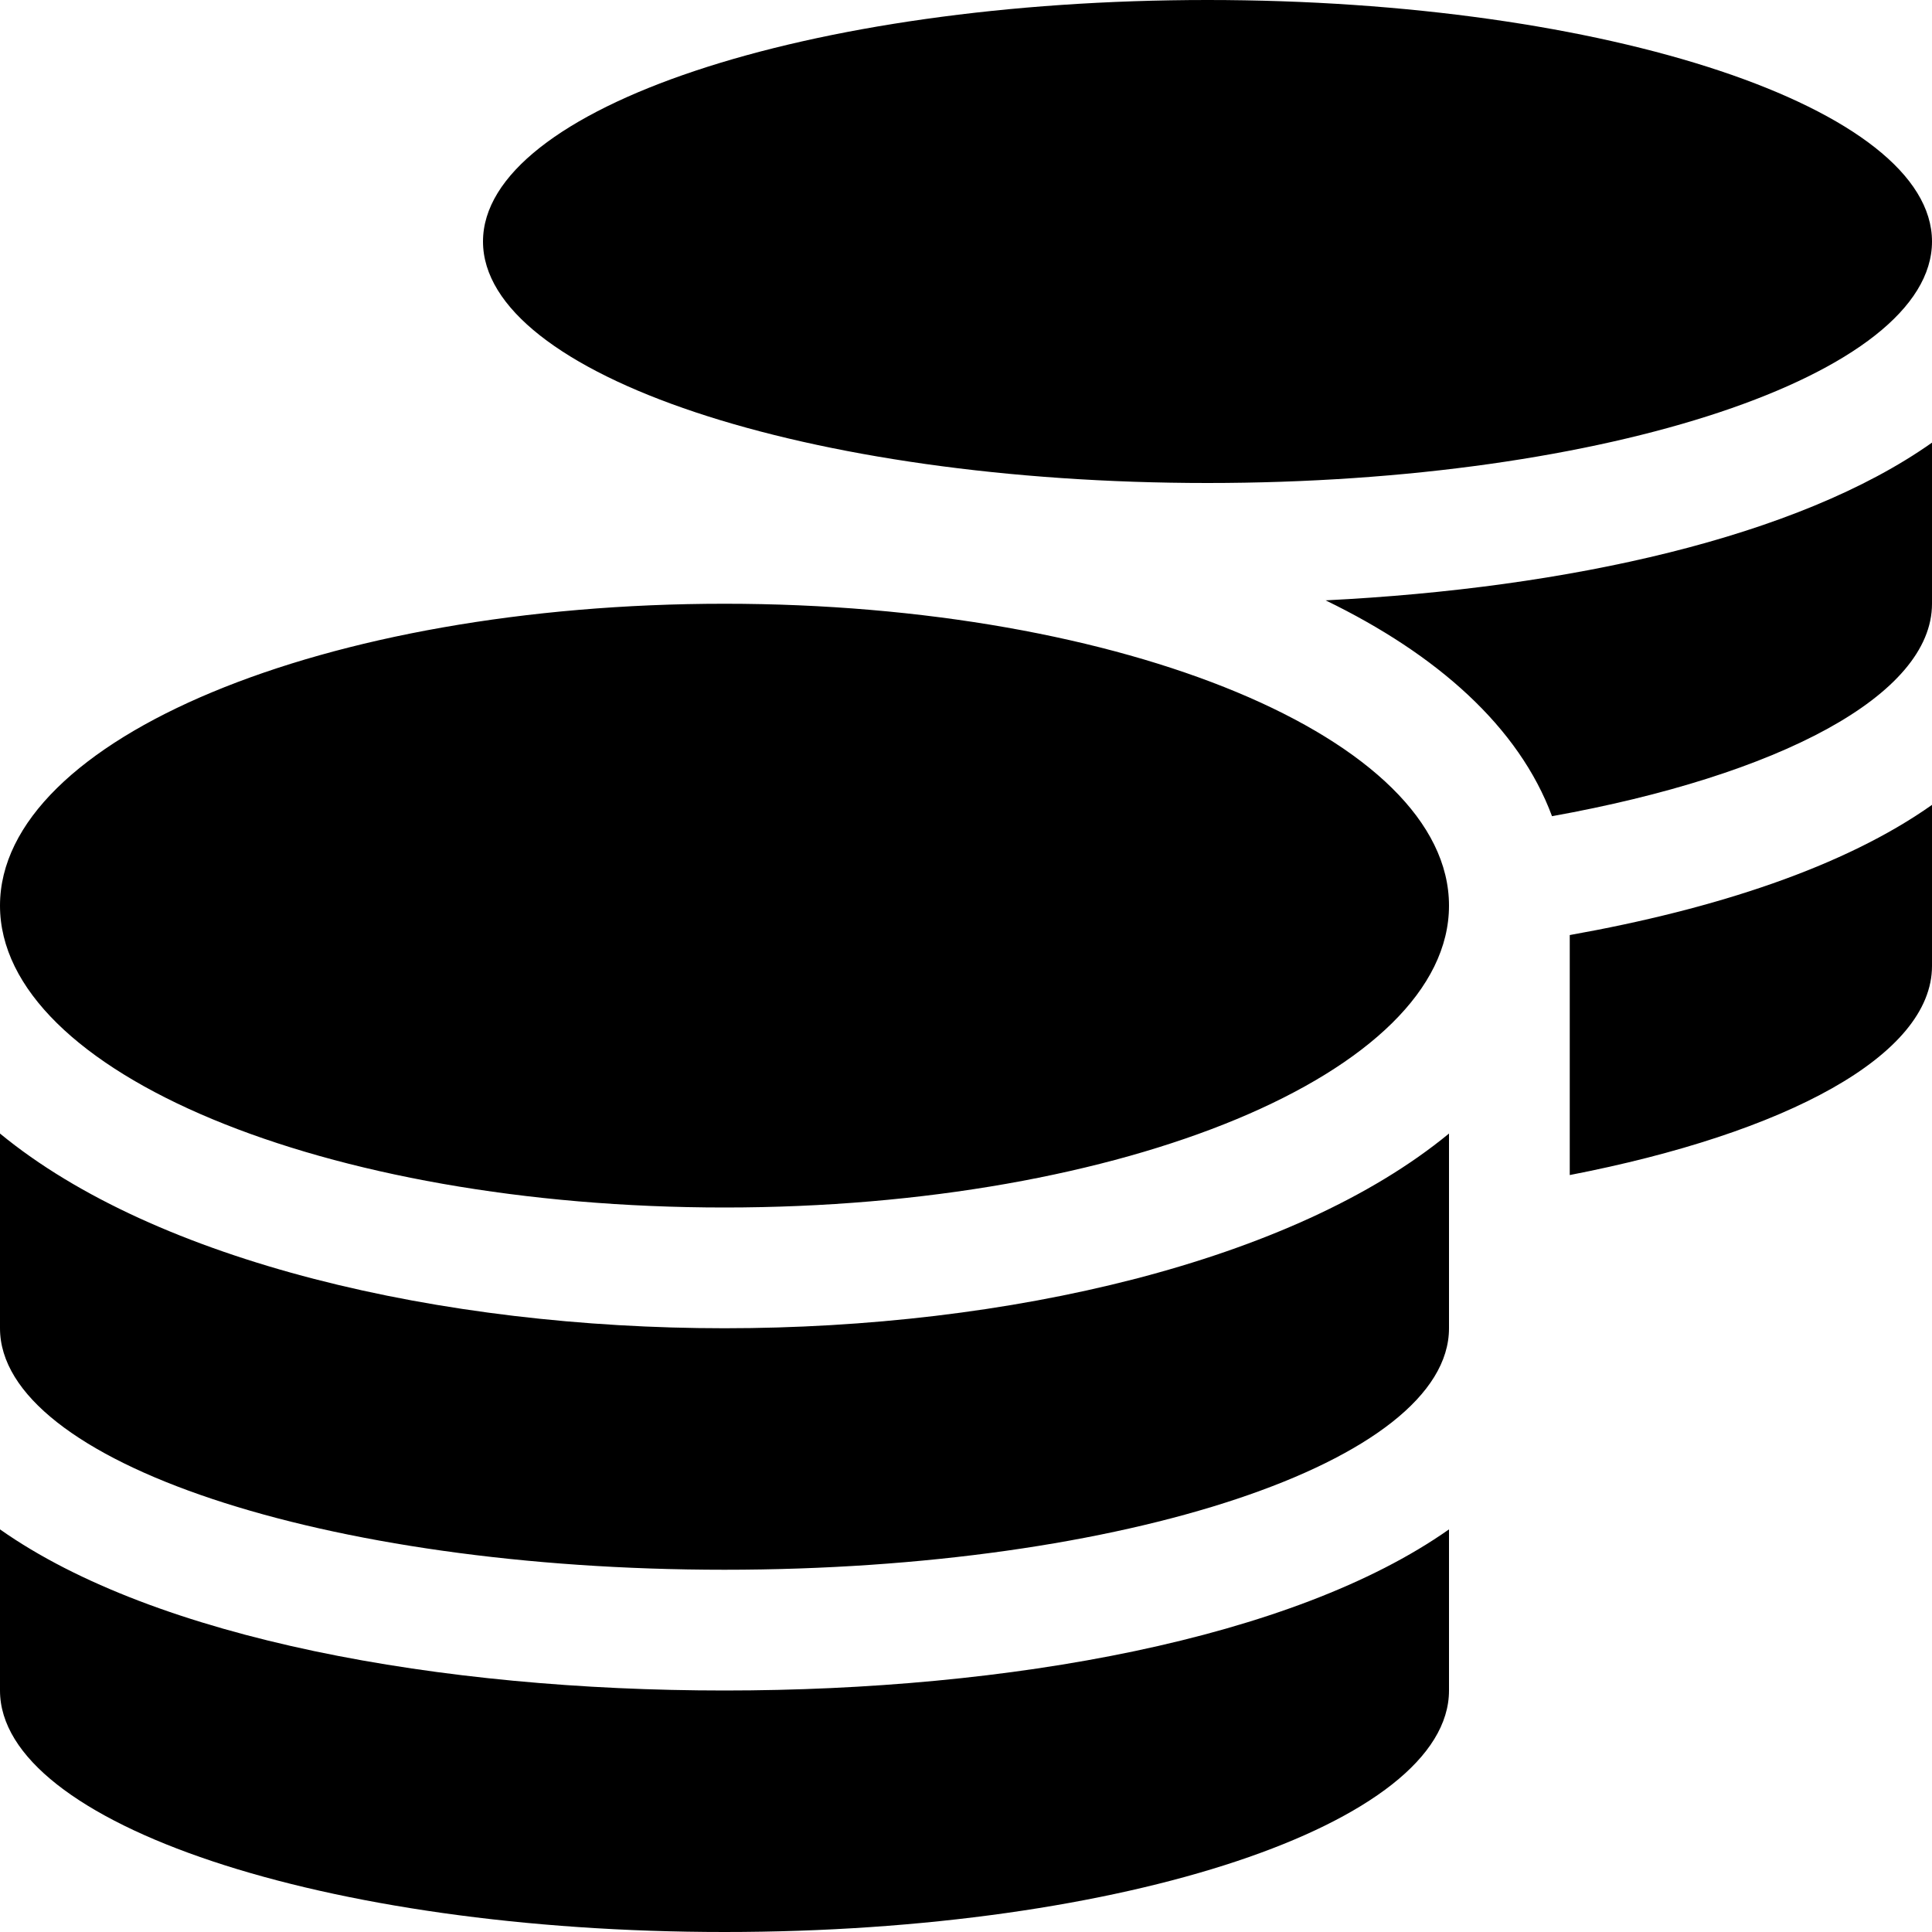
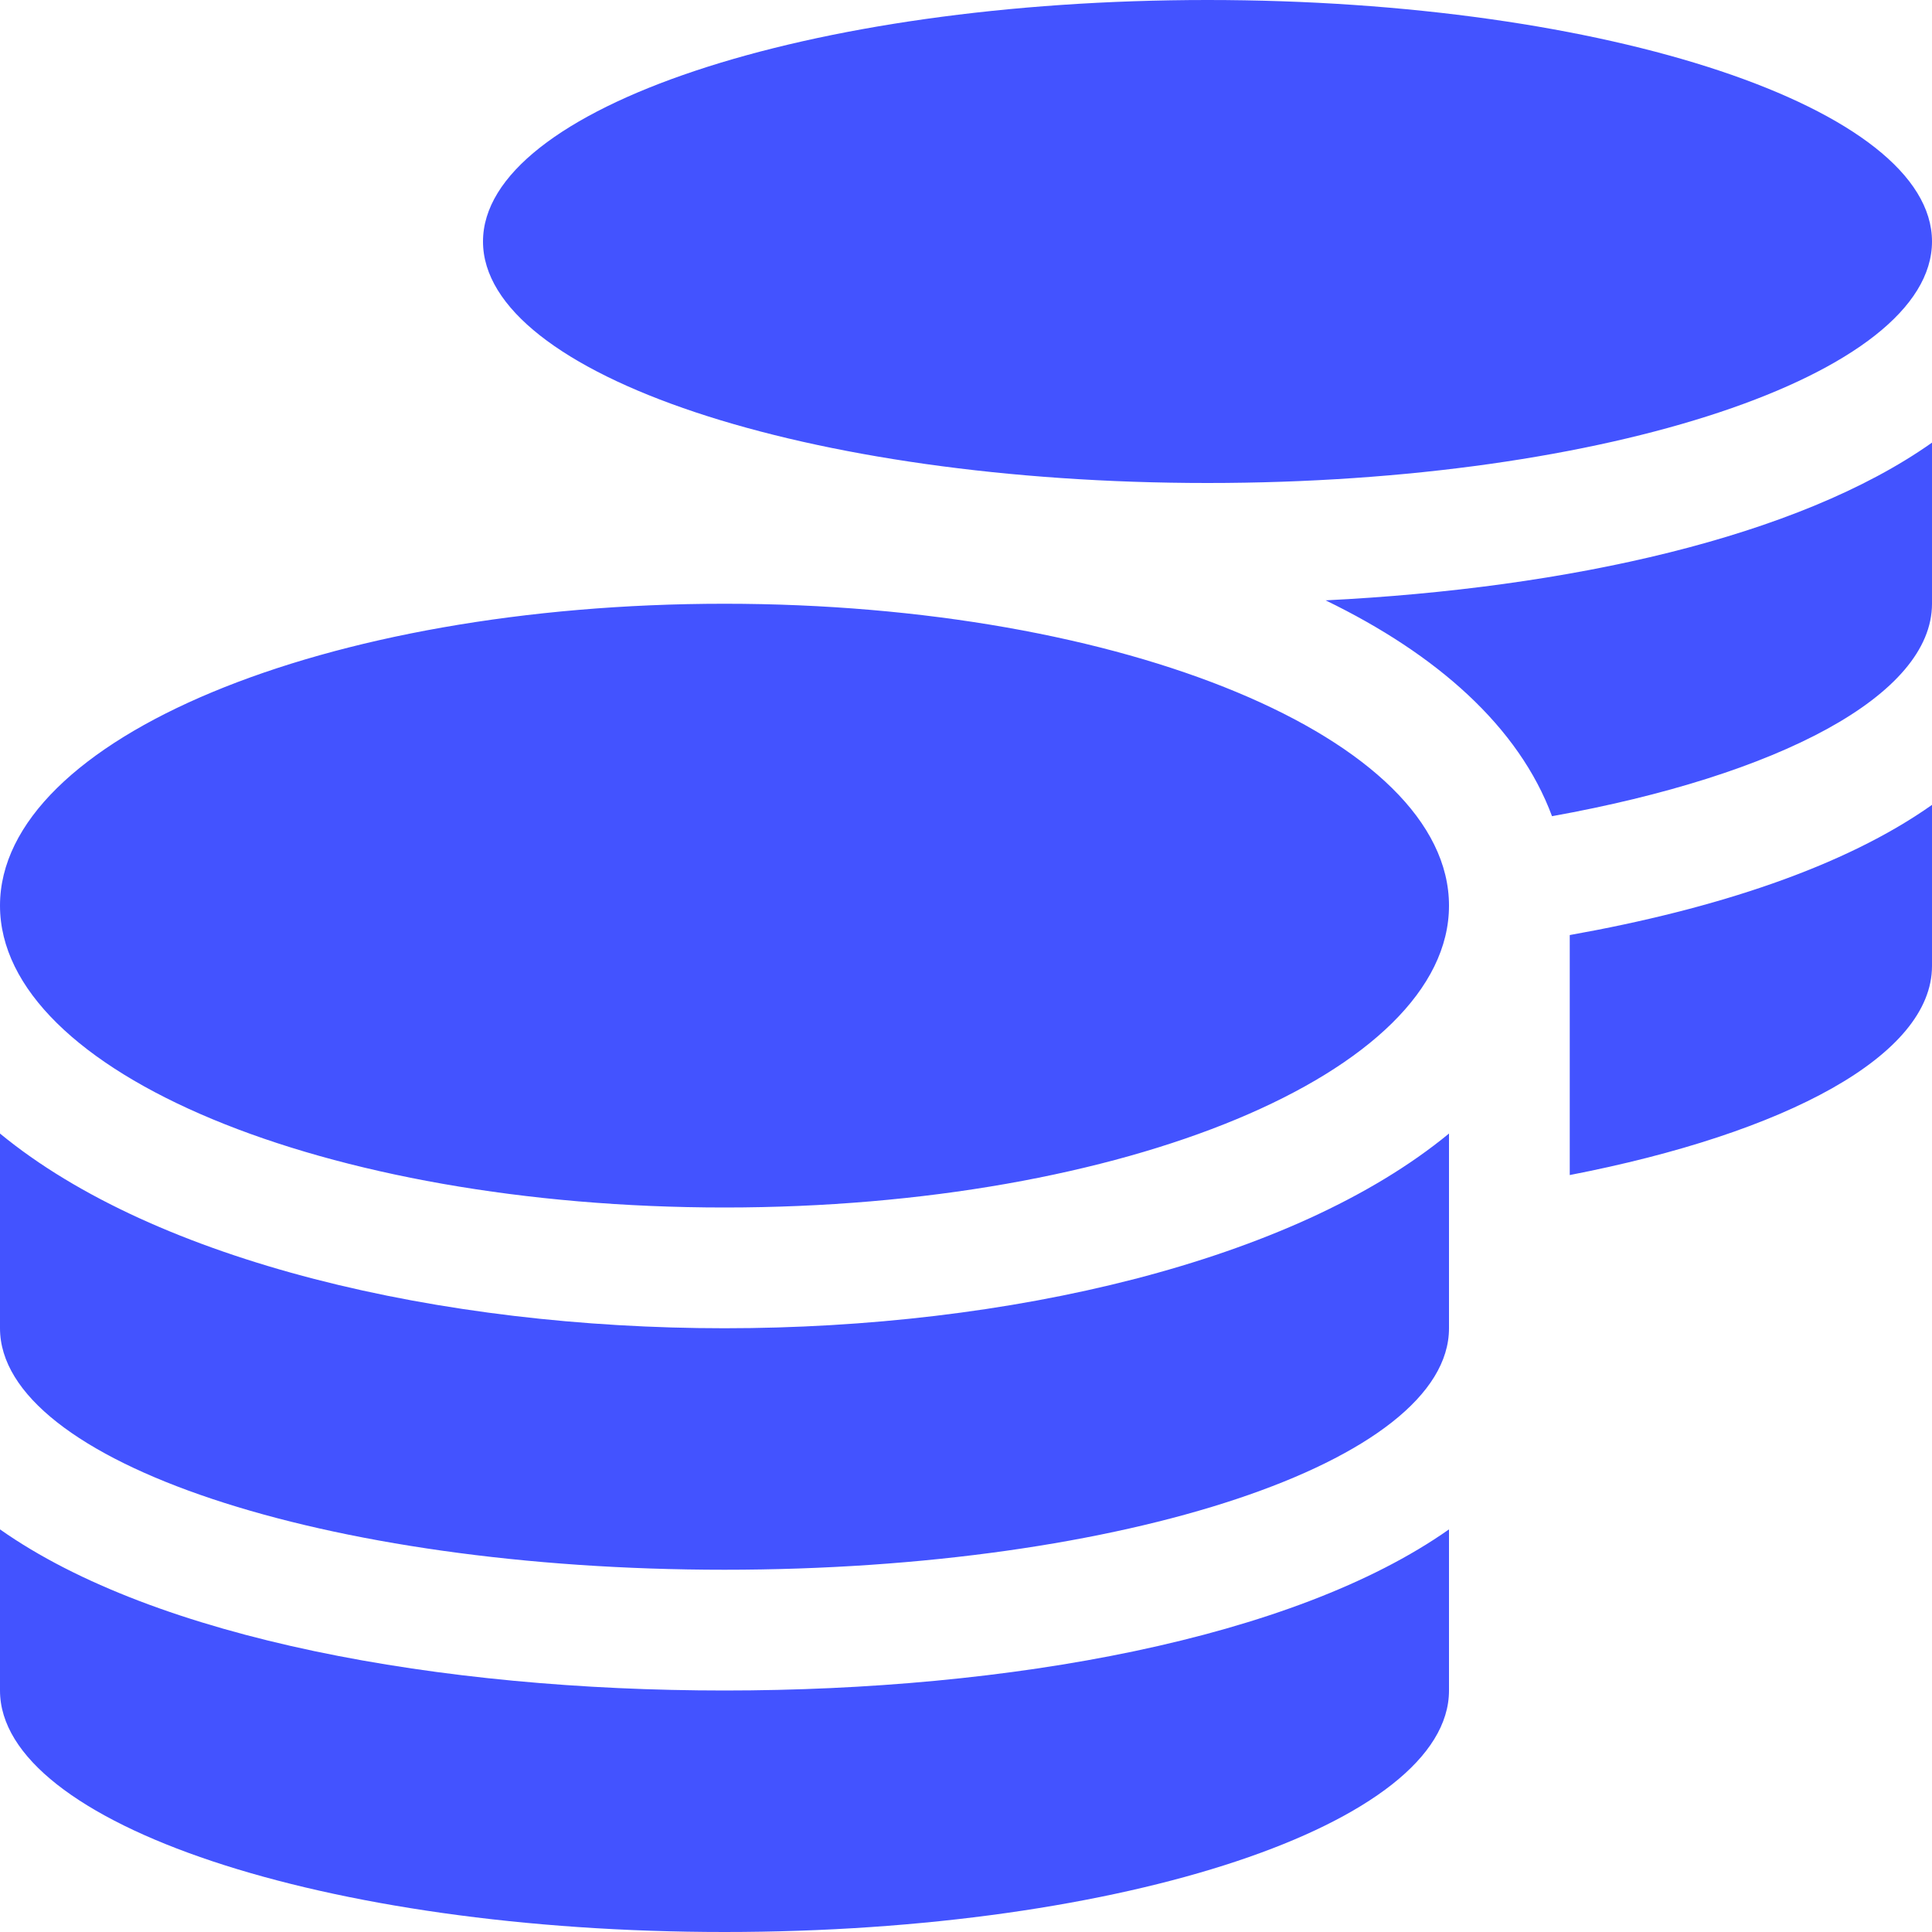
<svg xmlns="http://www.w3.org/2000/svg" viewBox="0 0 512 512">
-   <path d="M0 405.3V448c0 35.3 86 64 192 64s192-28.7 192-64v-42.7C342.7 434.4 267.2 448 192 448S41.3 434.4 0 405.3zM320 128c106 0 192-28.7 192-64S426 0 320 0S128 28.7 128 64s86 64 192 64zM0 300.4V352c0 35.3 86 64 192 64s192-28.7 192-64v-51.6c-41.3 34-116.9 51.6-192 51.6S41.3 334.4 0 300.4zm416 11c57.3-11.1 96-31.7 96-55.4v-42.7c-23.2 16.4-57.3 27.6-96 34.5v63.6zM192 160C86 160 0 195.8 0 240s86 80 192 80s192-35.8 192-80s-86-80-192-80zm219.3 56.3c60-10.8 100.7-32 100.7-56.3v-42.7c-35.5 25.1-96.5 38.6-160.7 41.8c29.5 14.3 51.2 33.5 60 57.2z" fill="#000" />
+   <path d="M0 405.3V448c0 35.3 86 64 192 64s192-28.7 192-64v-42.7C342.7 434.4 267.2 448 192 448S41.3 434.4 0 405.3zM320 128c106 0 192-28.7 192-64S426 0 320 0S128 28.7 128 64s86 64 192 64zM0 300.4V352c0 35.3 86 64 192 64s192-28.7 192-64v-51.6c-41.3 34-116.9 51.6-192 51.6S41.3 334.4 0 300.4zm416 11c57.3-11.1 96-31.7 96-55.4v-42.7c-23.2 16.4-57.3 27.6-96 34.5v63.6zM192 160C86 160 0 195.8 0 240s86 80 192 80s192-35.8 192-80s-86-80-192-80zm219.3 56.3c60-10.8 100.7-32 100.7-56.3v-42.7c-35.5 25.1-96.5 38.6-160.7 41.8c29.5 14.3 51.2 33.5 60 57.2z" fill="#4353FF" />
</svg>
